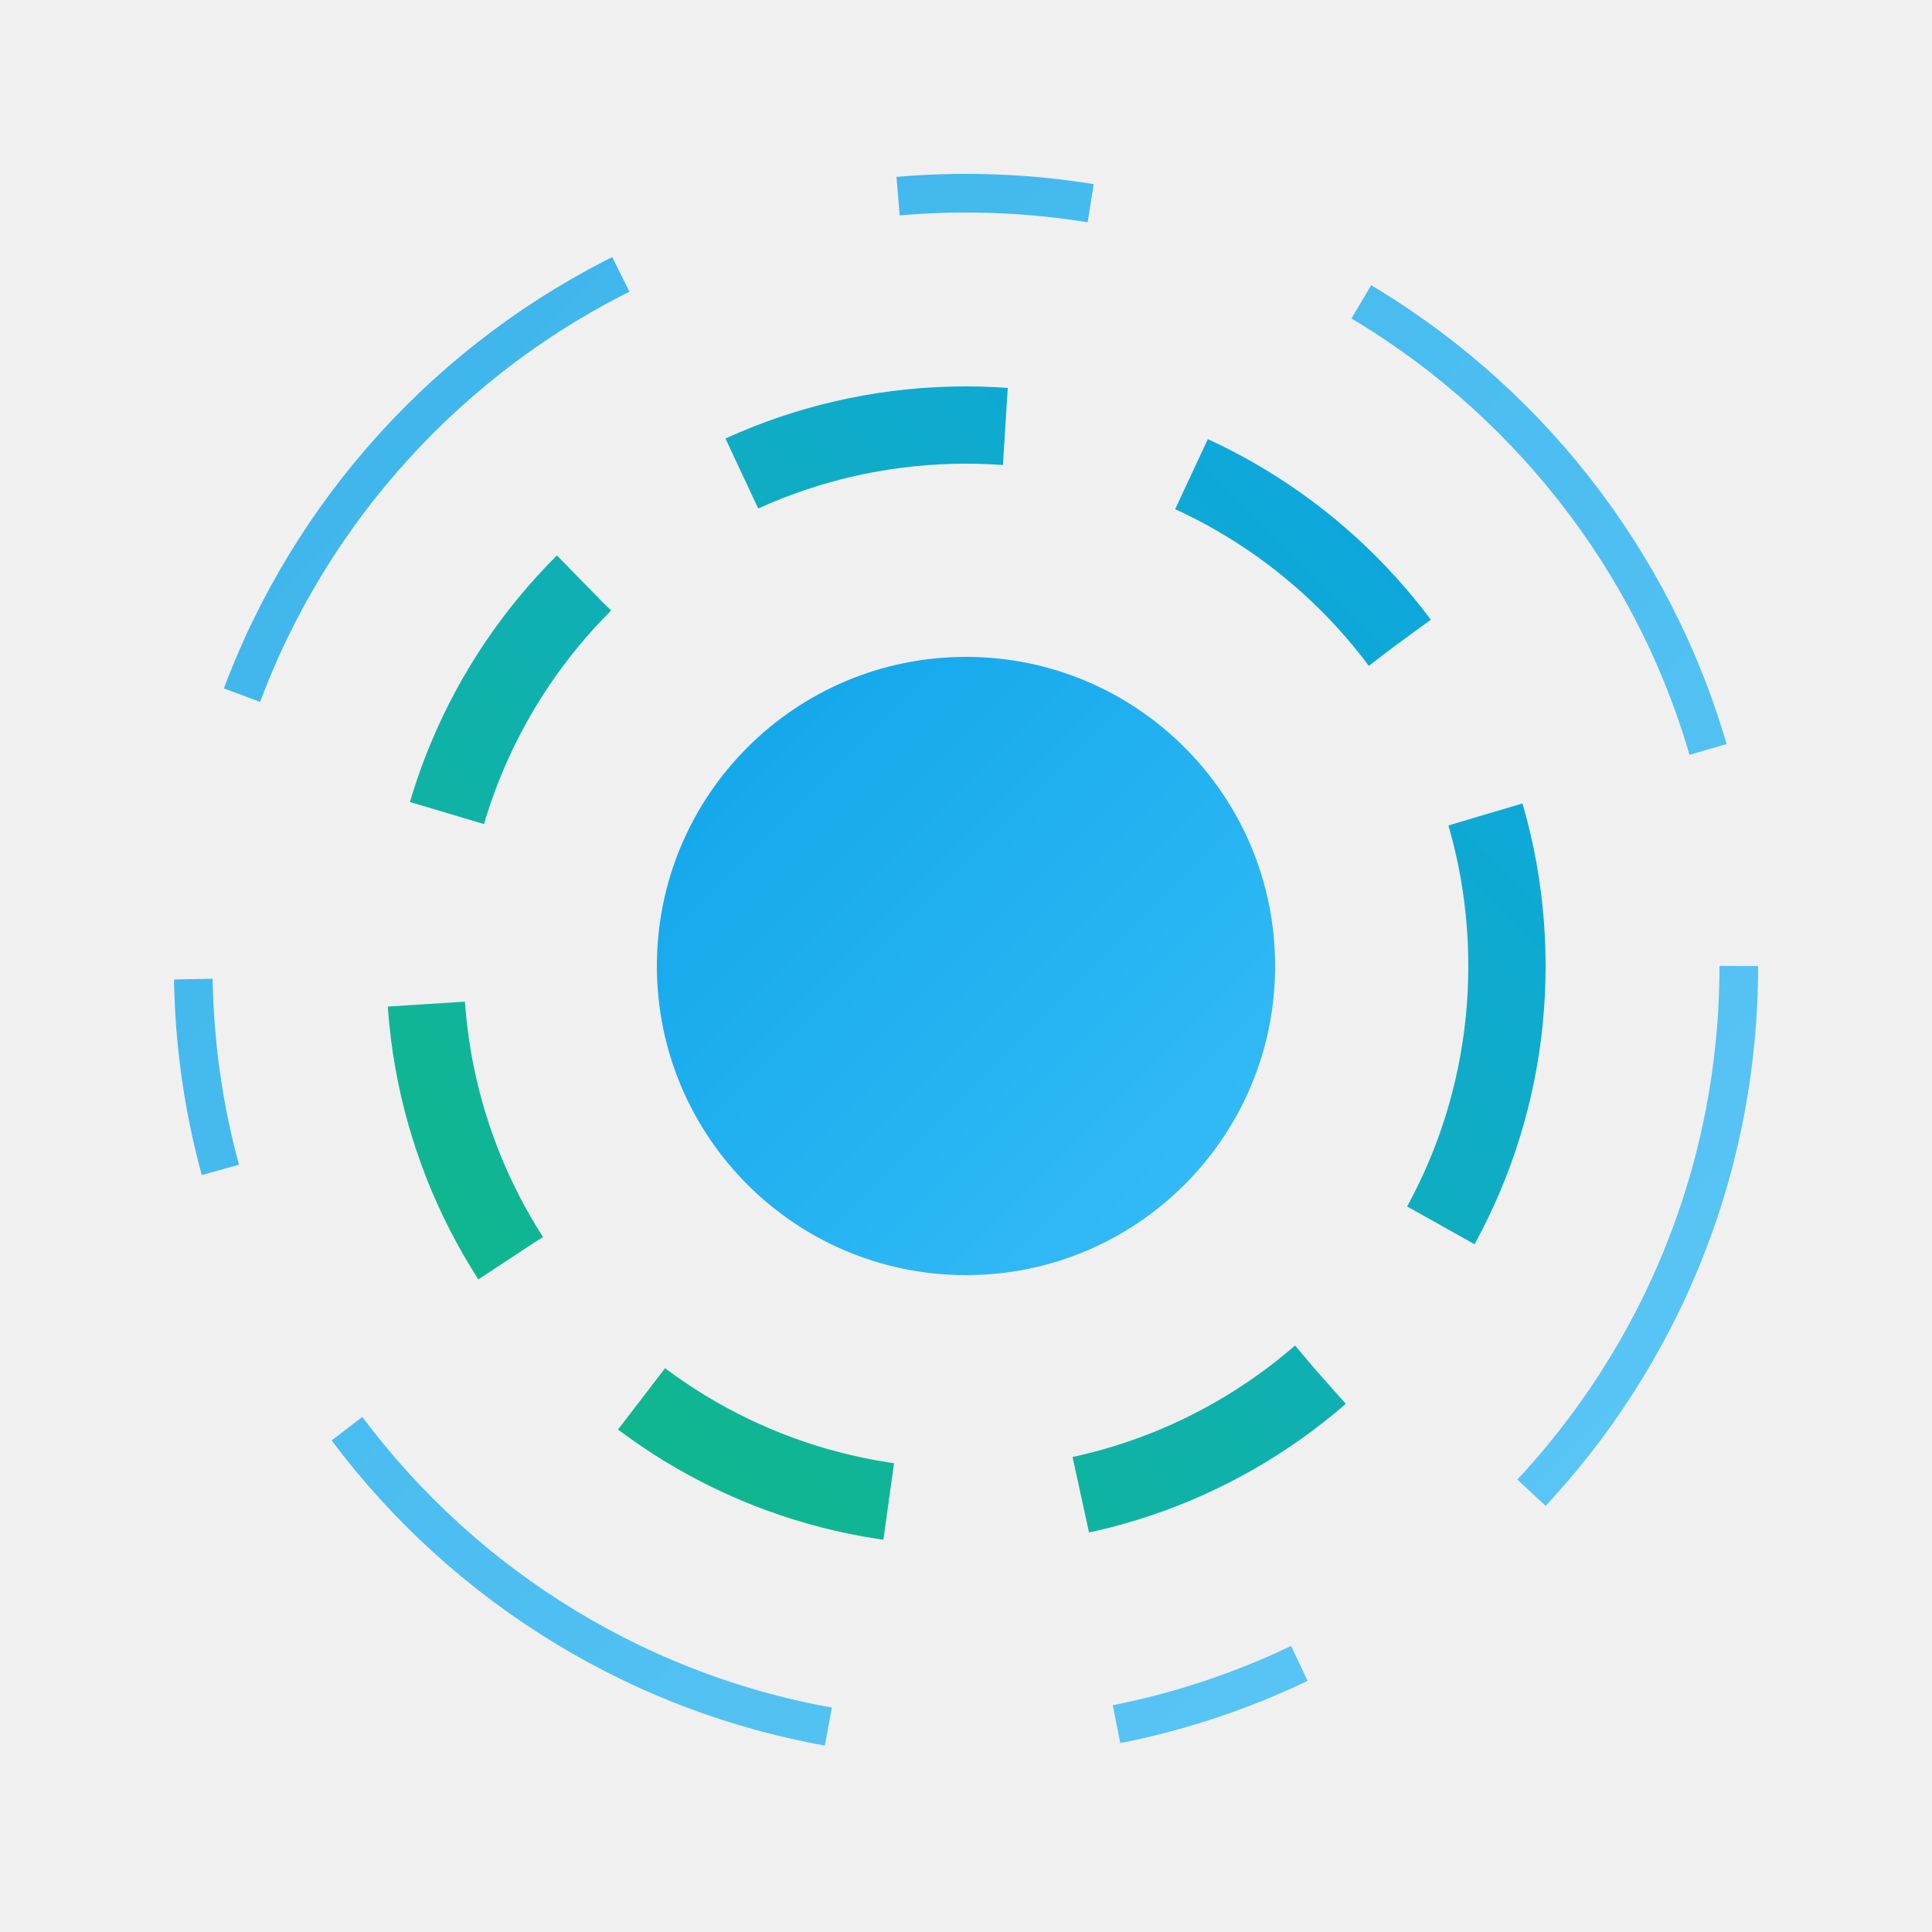
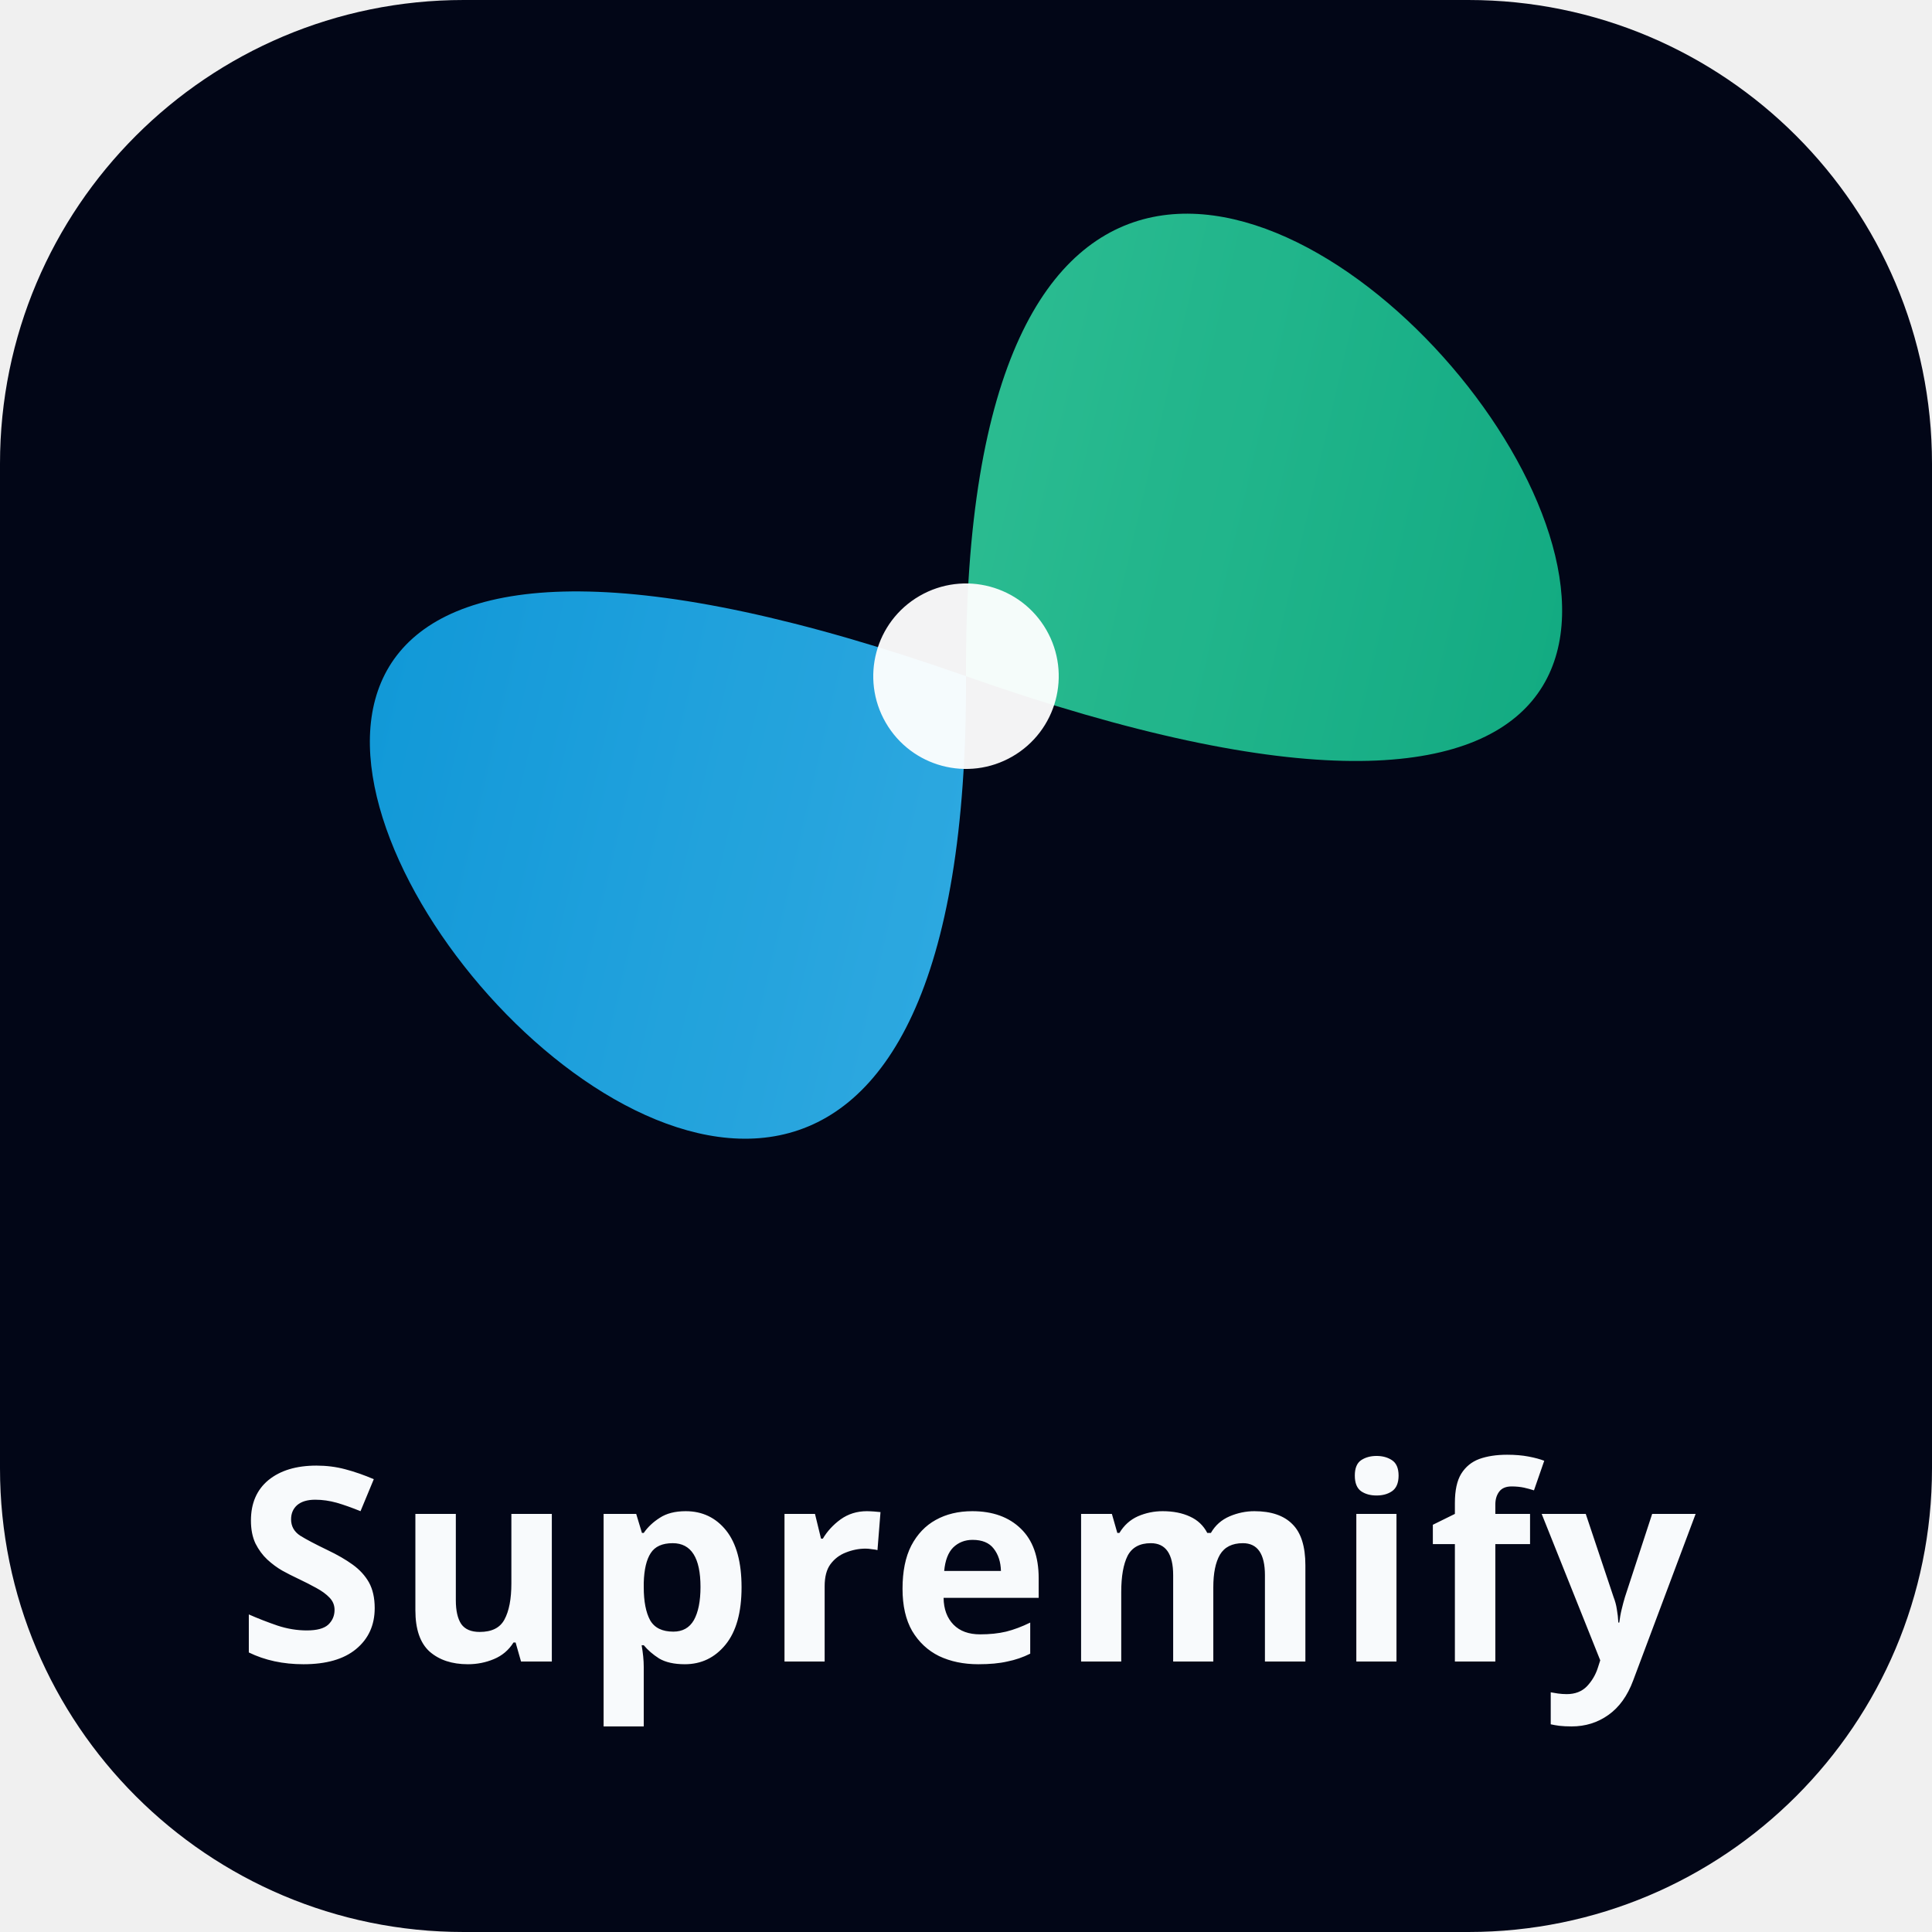
<svg xmlns="http://www.w3.org/2000/svg" viewBox="0 0 100 100">
  <defs>
-     <linearGradient id="coreGrad" x1="0%" y1="0%" x2="100%" y2="100%">
+     <linearGradient id="skyGrad" x1="0%" y1="0%" x2="100%" y2="100%">
      <stop offset="0%" stop-color="#0ea5e9" />
      <stop offset="100%" stop-color="#38bdf8" />
    </linearGradient>
-     <linearGradient id="outerGrad" x1="100%" y1="0%" x2="0%" y2="100%">
-       <stop offset="0%" stop-color="#0ea5e9" />
-       <stop offset="100%" stop-color="#10b981" />
+     <linearGradient id="seafoamGrad" x1="100%" y1="100%" x2="0%" y2="0%">
+       <stop offset="0%" stop-color="#10b981" />
+       <stop offset="100%" stop-color="#34d399" />
    </linearGradient>
  </defs>
-   <style>
-     .spin {
-       transform-origin: 50px 50px;
-       animation: spin-right 8s linear infinite;
-     }
-     .spin-reverse {
-       transform-origin: 50px 50px;
-       animation: spin-left 12s linear infinite;
-     }
-     @keyframes spin-right { 100% { transform: rotate(360deg); } }
-     @keyframes spin-left { 100% { transform: rotate(-360deg); } }
-   </style>
-   <circle cx="50" cy="50" r="16" fill="url(#coreGrad)" />
-   <circle cx="50" cy="50" r="28" fill="none" stroke="url(#outerGrad)" stroke-width="4" stroke-dasharray="14 10" class="spin" />
-   <circle cx="50" cy="50" r="40" fill="none" stroke="url(#coreGrad)" stroke-width="2" stroke-dasharray="30 15 10 15" class="spin-reverse" opacity="0.8" />
+   <rect width="100" height="100" rx="24" fill="#020617" />
+   <g transform="translate(10, -5) scale(0.8)">
+     <g transform="rotate(-30 50 50)">
+       <path d="M 50 50 C -10 -20, 10 120, 50 50" fill="url(#skyGrad)" opacity="0.9" style="mix-blend-mode: screen;" />
+       <path d="M 50 50 C 110 120, 90 -20, 50 50" fill="url(#seafoamGrad)" opacity="0.9" style="mix-blend-mode: screen;" />
+       <circle cx="50" cy="50" r="6" fill="#ffffff" opacity="0.95" />
+     </g>
+   </g>
+   <text x="50" y="86" font-family="Outfit, system-ui, sans-serif" font-weight="700" font-size="14" fill="#f8fafc" text-anchor="middle" letter-spacing="0.5">
+     Supremify
+   </text>
</svg>
